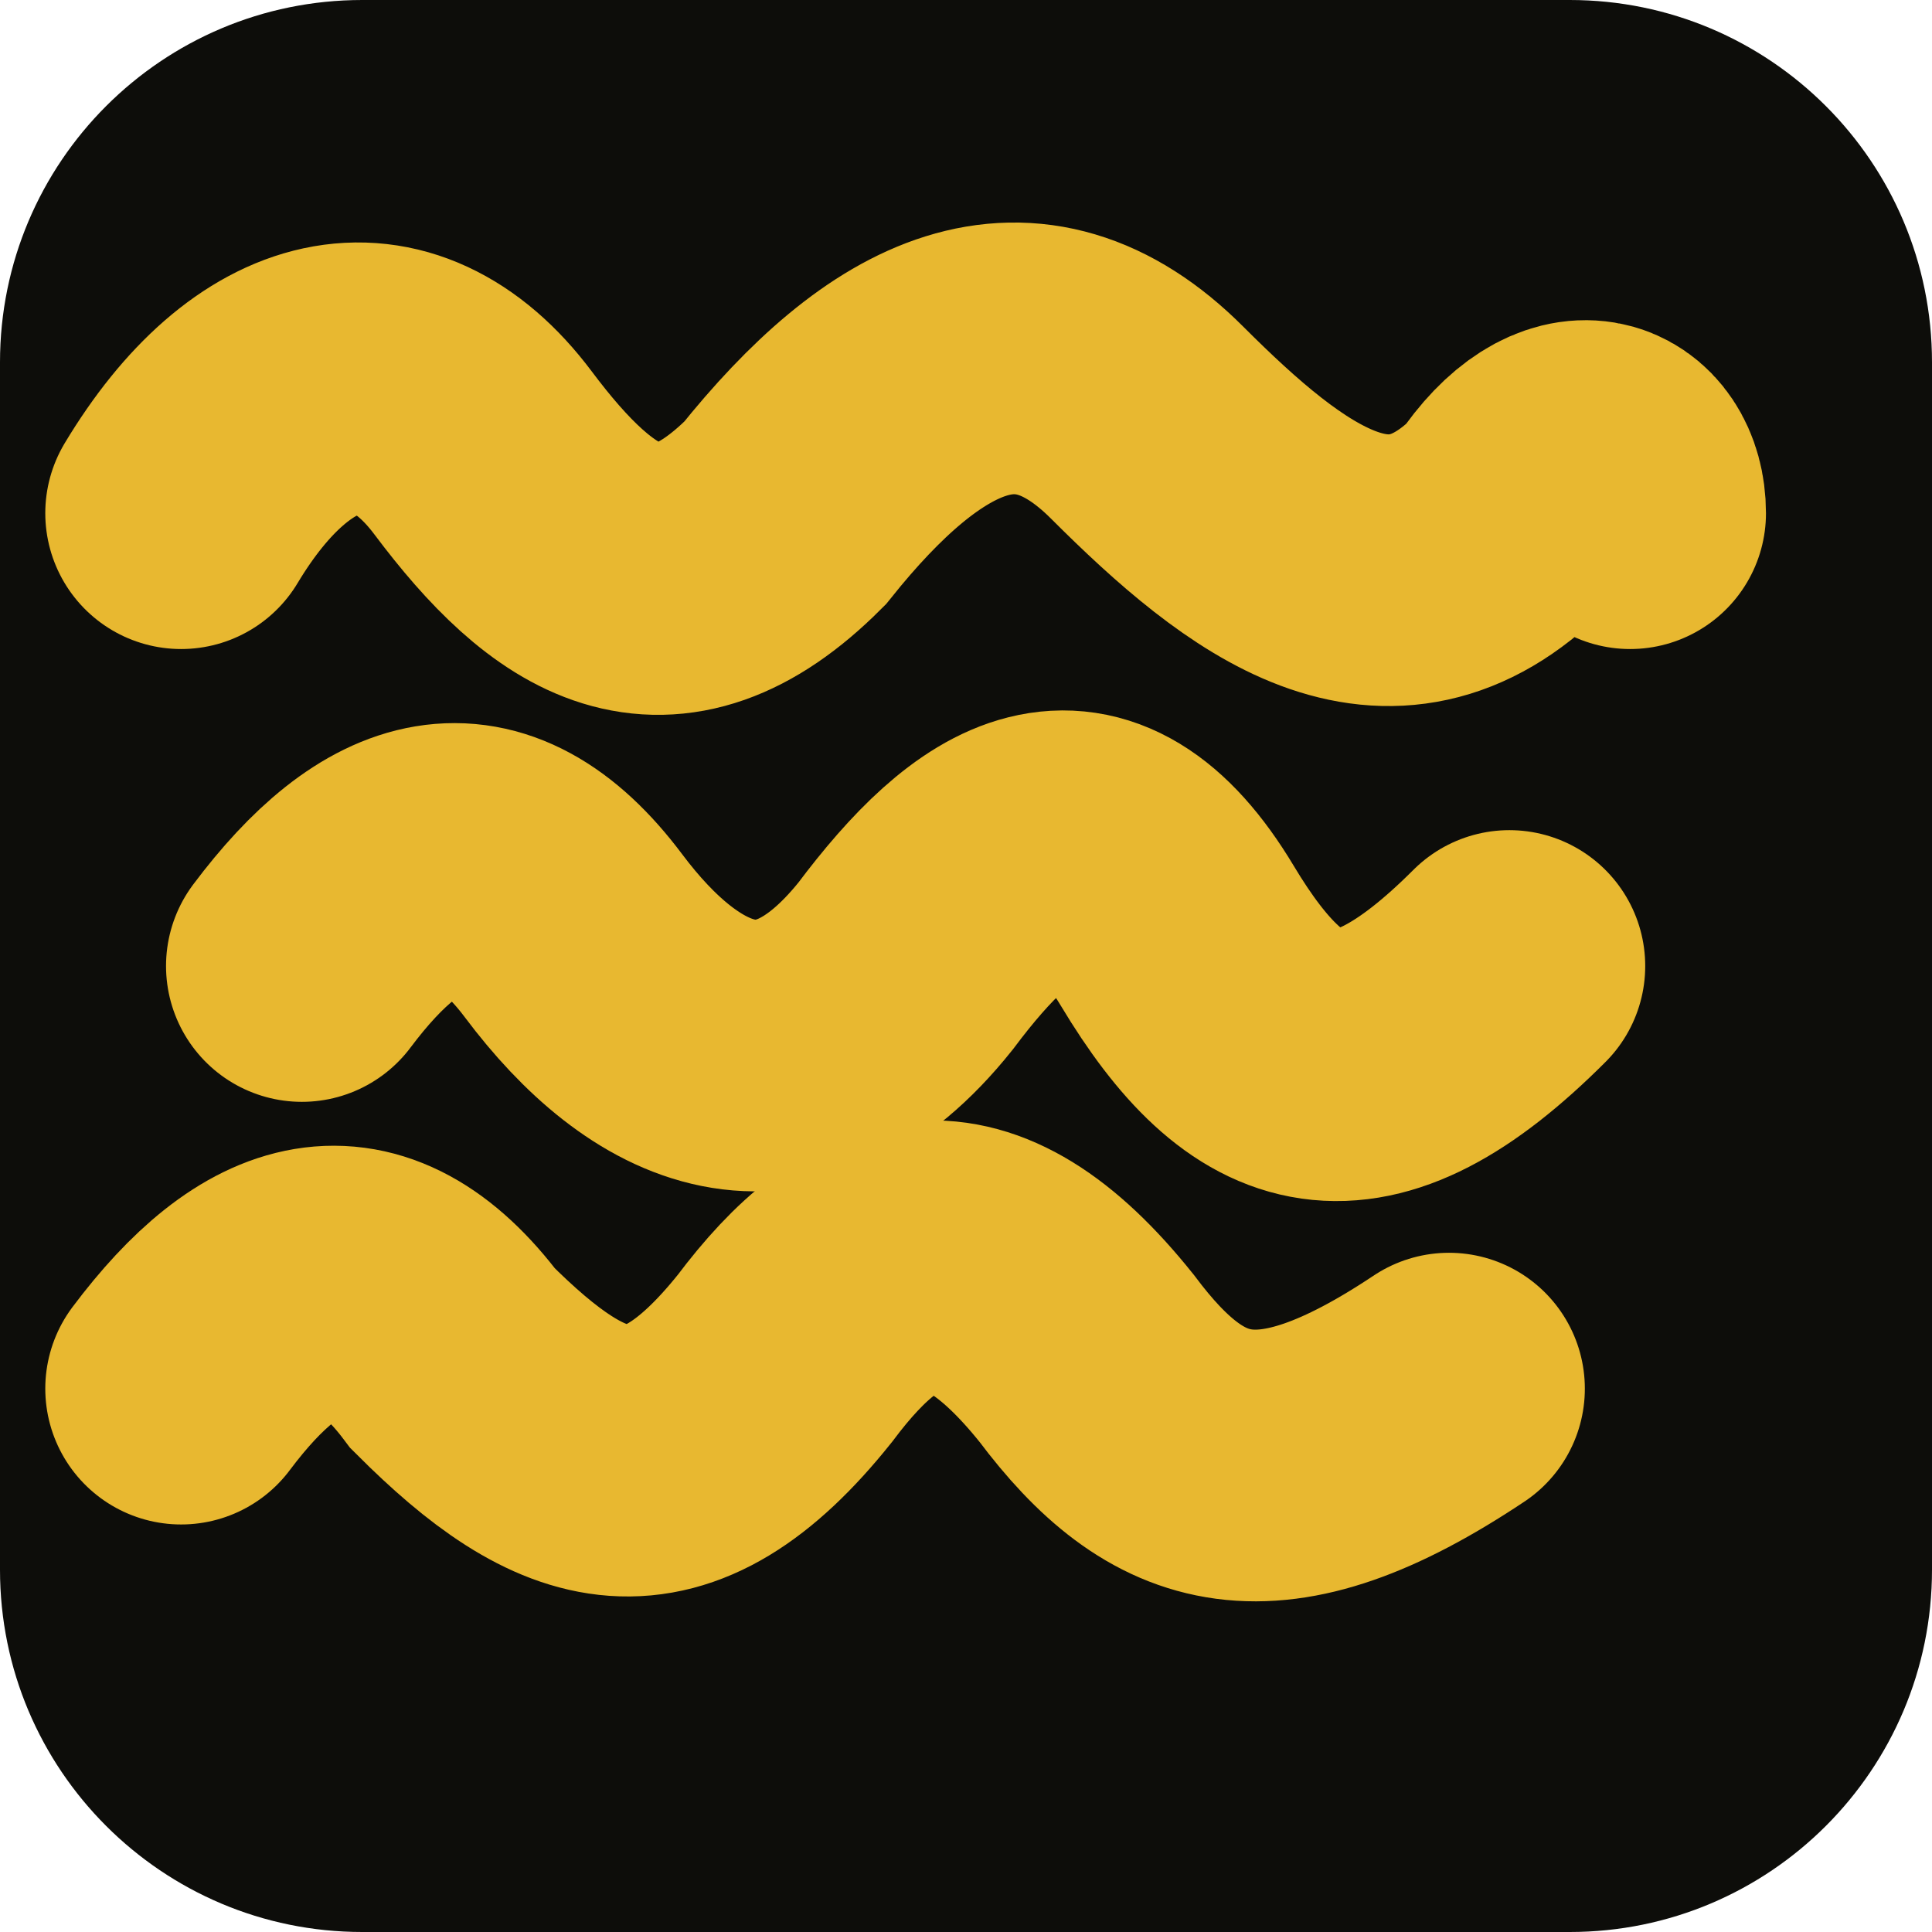
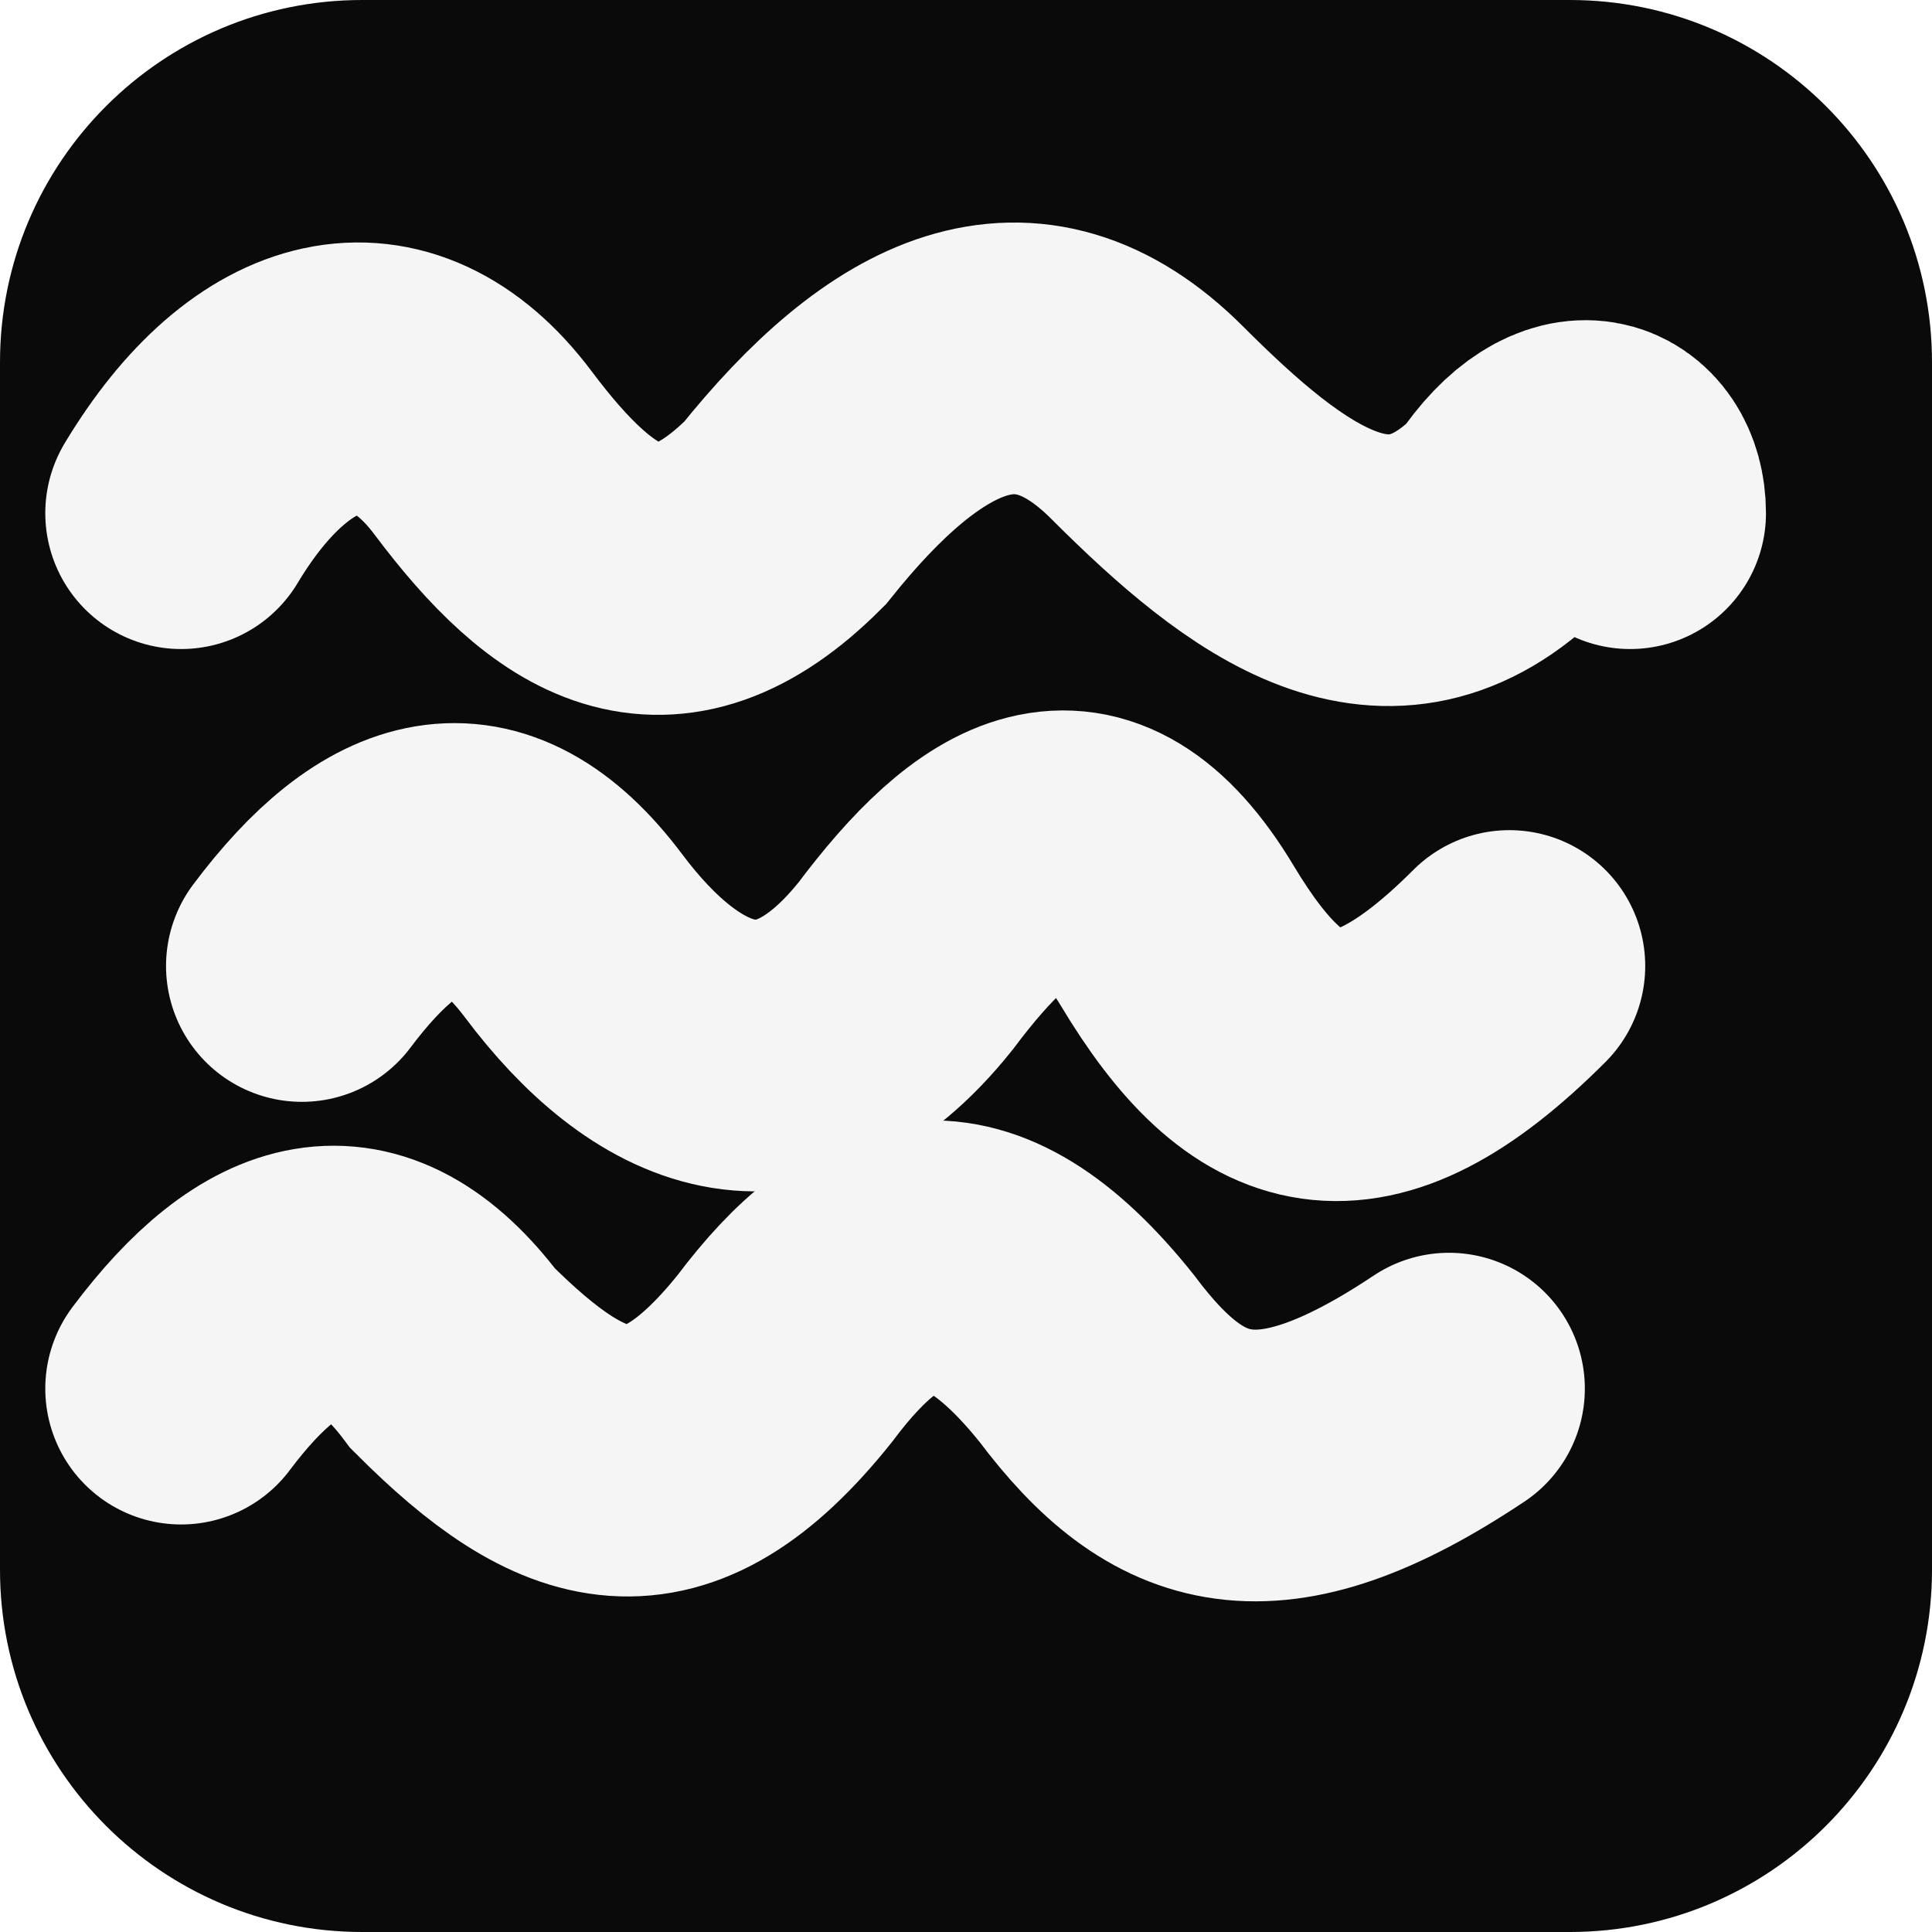
<svg xmlns="http://www.w3.org/2000/svg" viewBox="0 0 32 32" fill="none">
-   <rect width="32" height="32" rx="6" fill="#0D0D0A" />
-   <path d="M 3,8.5 C 4.5,6 6.5,5.5 8,7.5 C 9.5,9.5 11,10.5 13,8.5 C 15,6 17,5 19,7 C 21,9 23,10.5 25,8.5 C 26,7 27,7.5 27,8.5" stroke="#E8B830" stroke-width="4.5" stroke-linecap="round" />
-   <path d="M 5,16 C 6.5,14 8,13.5 9.5,15.5 C 11,17.5 13,18.5 15,16 C 16.5,14 18,13 19.5,15.5 C 21,18 22.5,18.5 25,16" stroke="#E8B830" stroke-width="4.5" stroke-linecap="round" />
-   <path d="M 3,23 C 4.5,21 6,20.5 7.5,22.5 C 9.5,24.5 11,25 13,22.5 C 14.5,20.5 16,20 18,22.5 C 19.5,24.5 21,25 24,23" stroke="#E8B830" stroke-width="4.5" stroke-linecap="round" />
+   <rect width="32" height="32" rx="6" fill="#0A0A0A" />
+   <path d="M 3,8.5 C 4.5,6 6.5,5.5 8,7.5 C 9.5,9.5 11,10.5 13,8.5 C 15,6 17,5 19,7 C 21,9 23,10.5 25,8.5 C 26,7 27,7.5 27,8.5" stroke="#F5F5F5" stroke-width="4.5" stroke-linecap="round" />
+   <path d="M 5,16 C 6.5,14 8,13.5 9.5,15.5 C 11,17.5 13,18.5 15,16 C 16.5,14 18,13 19.5,15.5 C 21,18 22.5,18.5 25,16" stroke="#F5F5F5" stroke-width="4.5" stroke-linecap="round" />
+   <path d="M 3,23 C 4.5,21 6,20.5 7.5,22.5 C 9.5,24.5 11,25 13,22.5 C 14.5,20.5 16,20 18,22.5 C 19.5,24.5 21,25 24,23" stroke="#F5F5F5" stroke-width="4.5" stroke-linecap="round" />
</svg>
